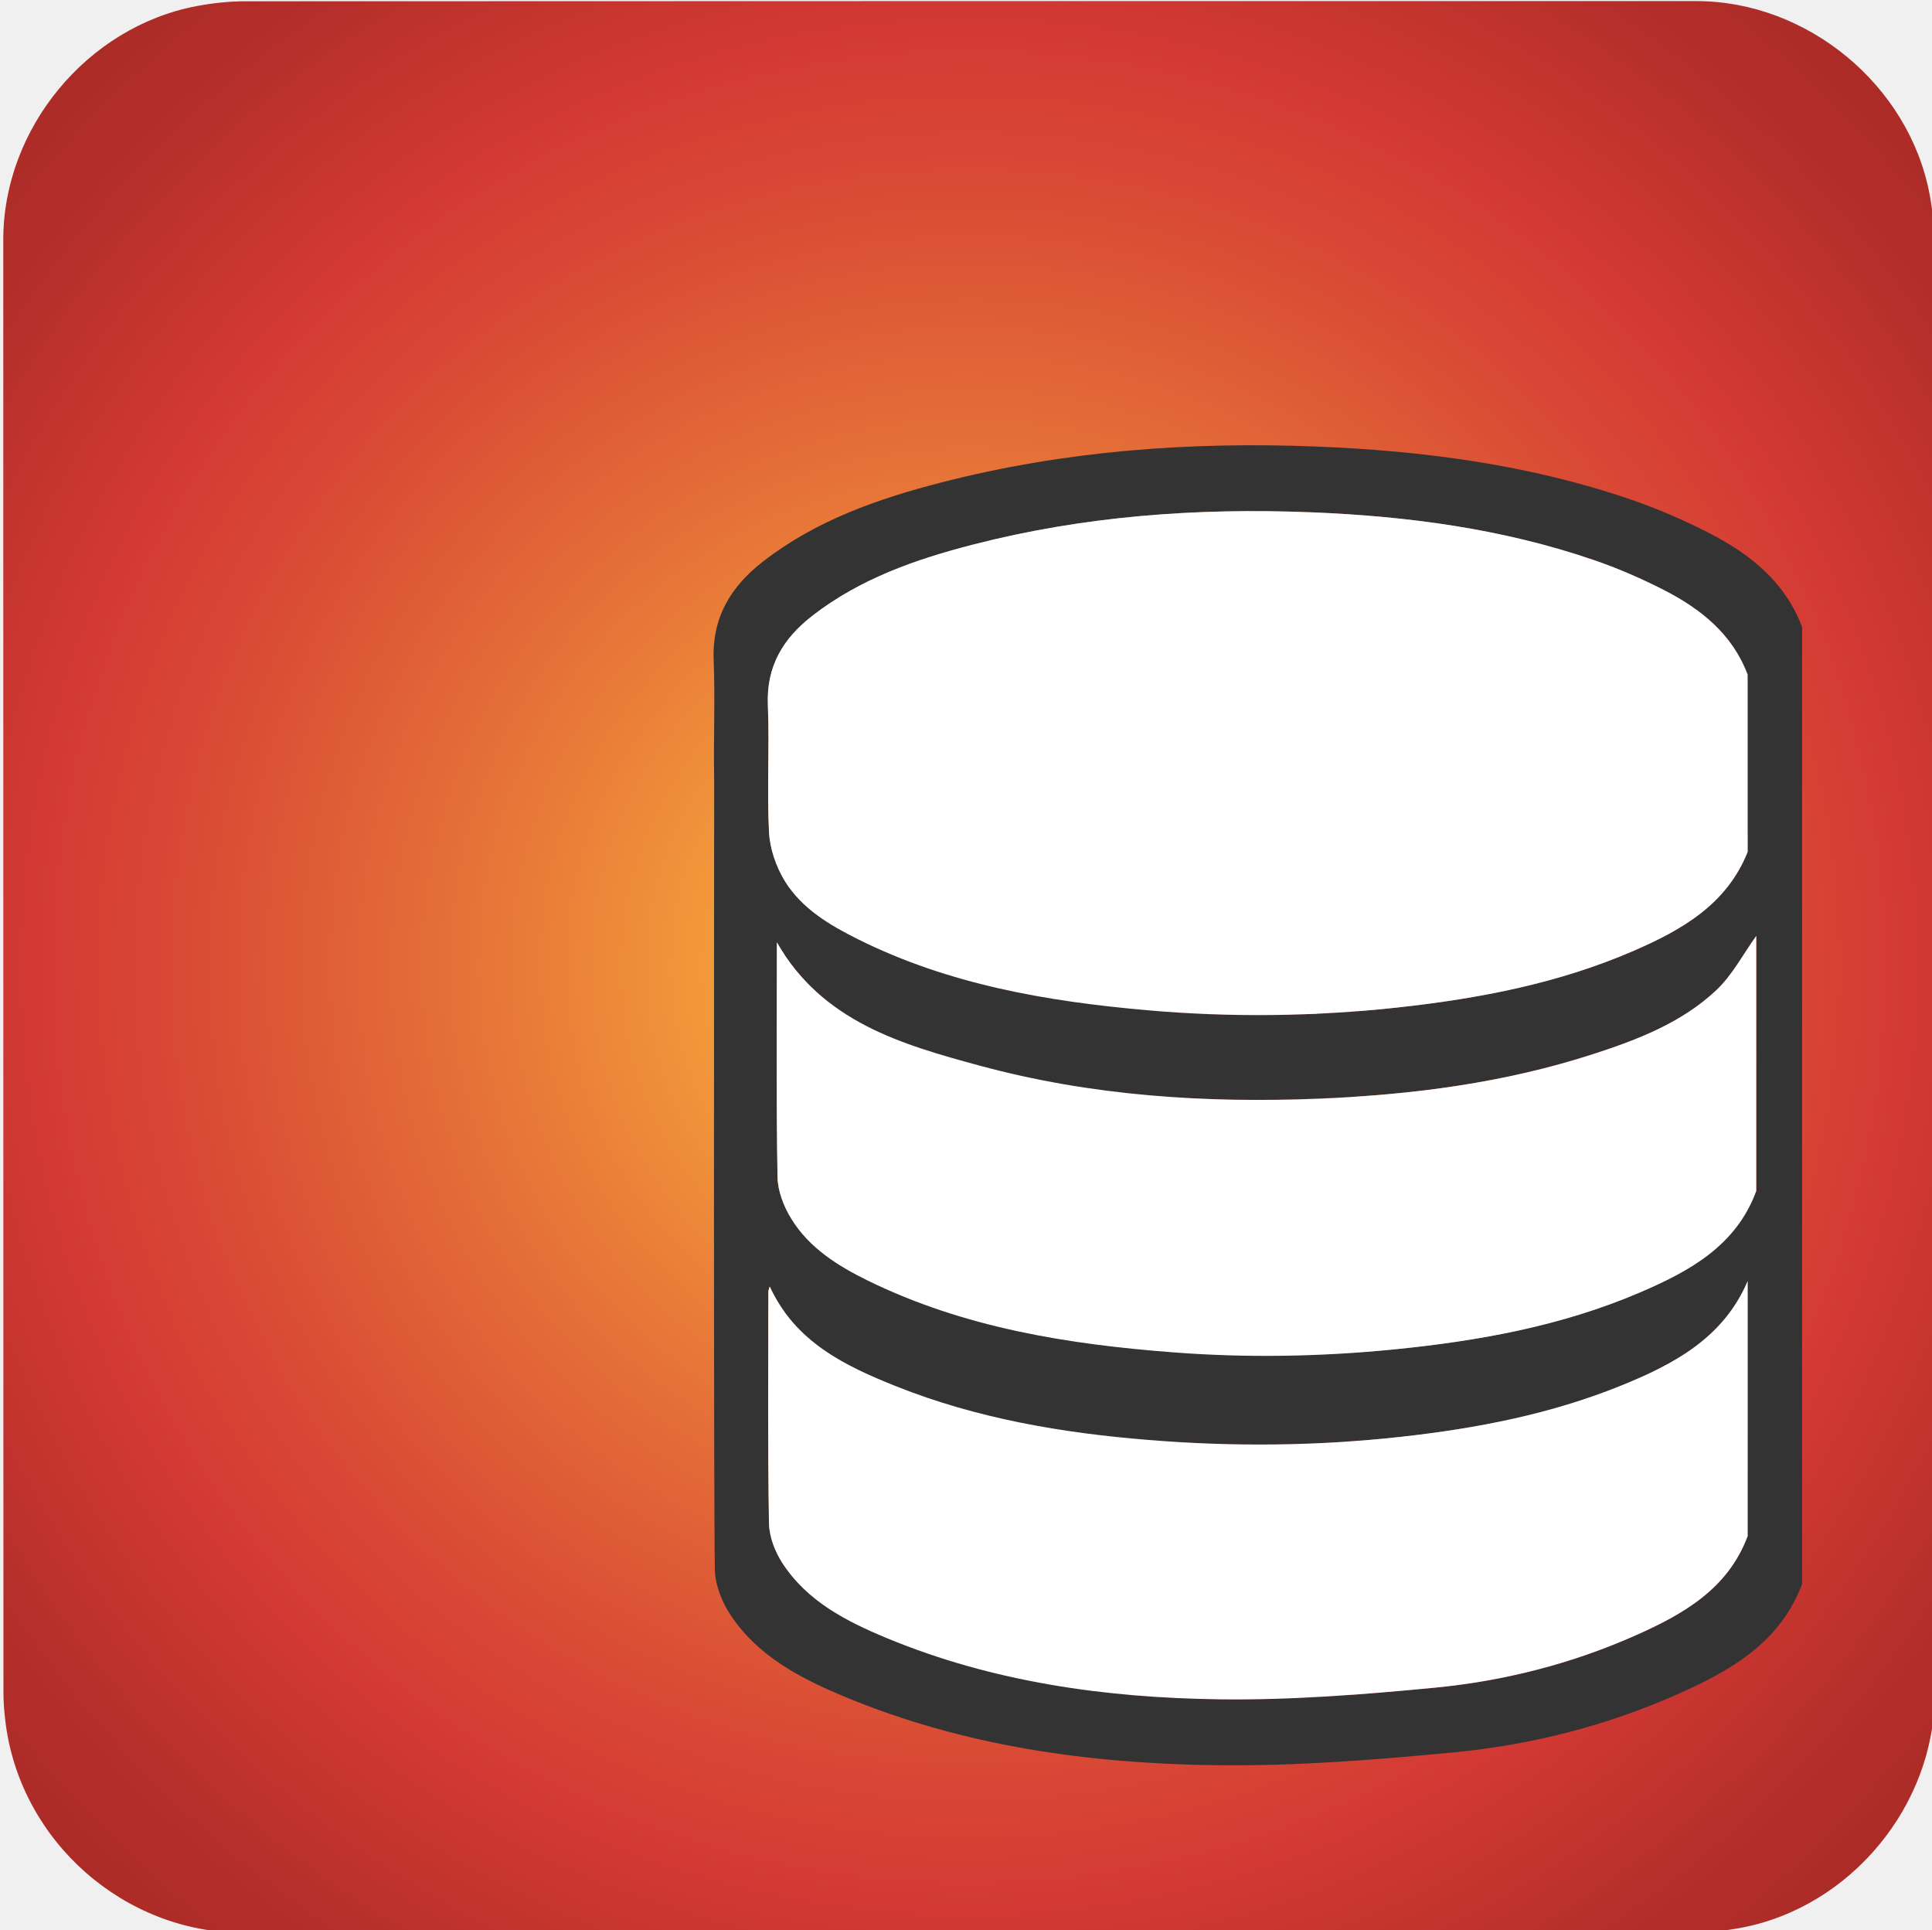
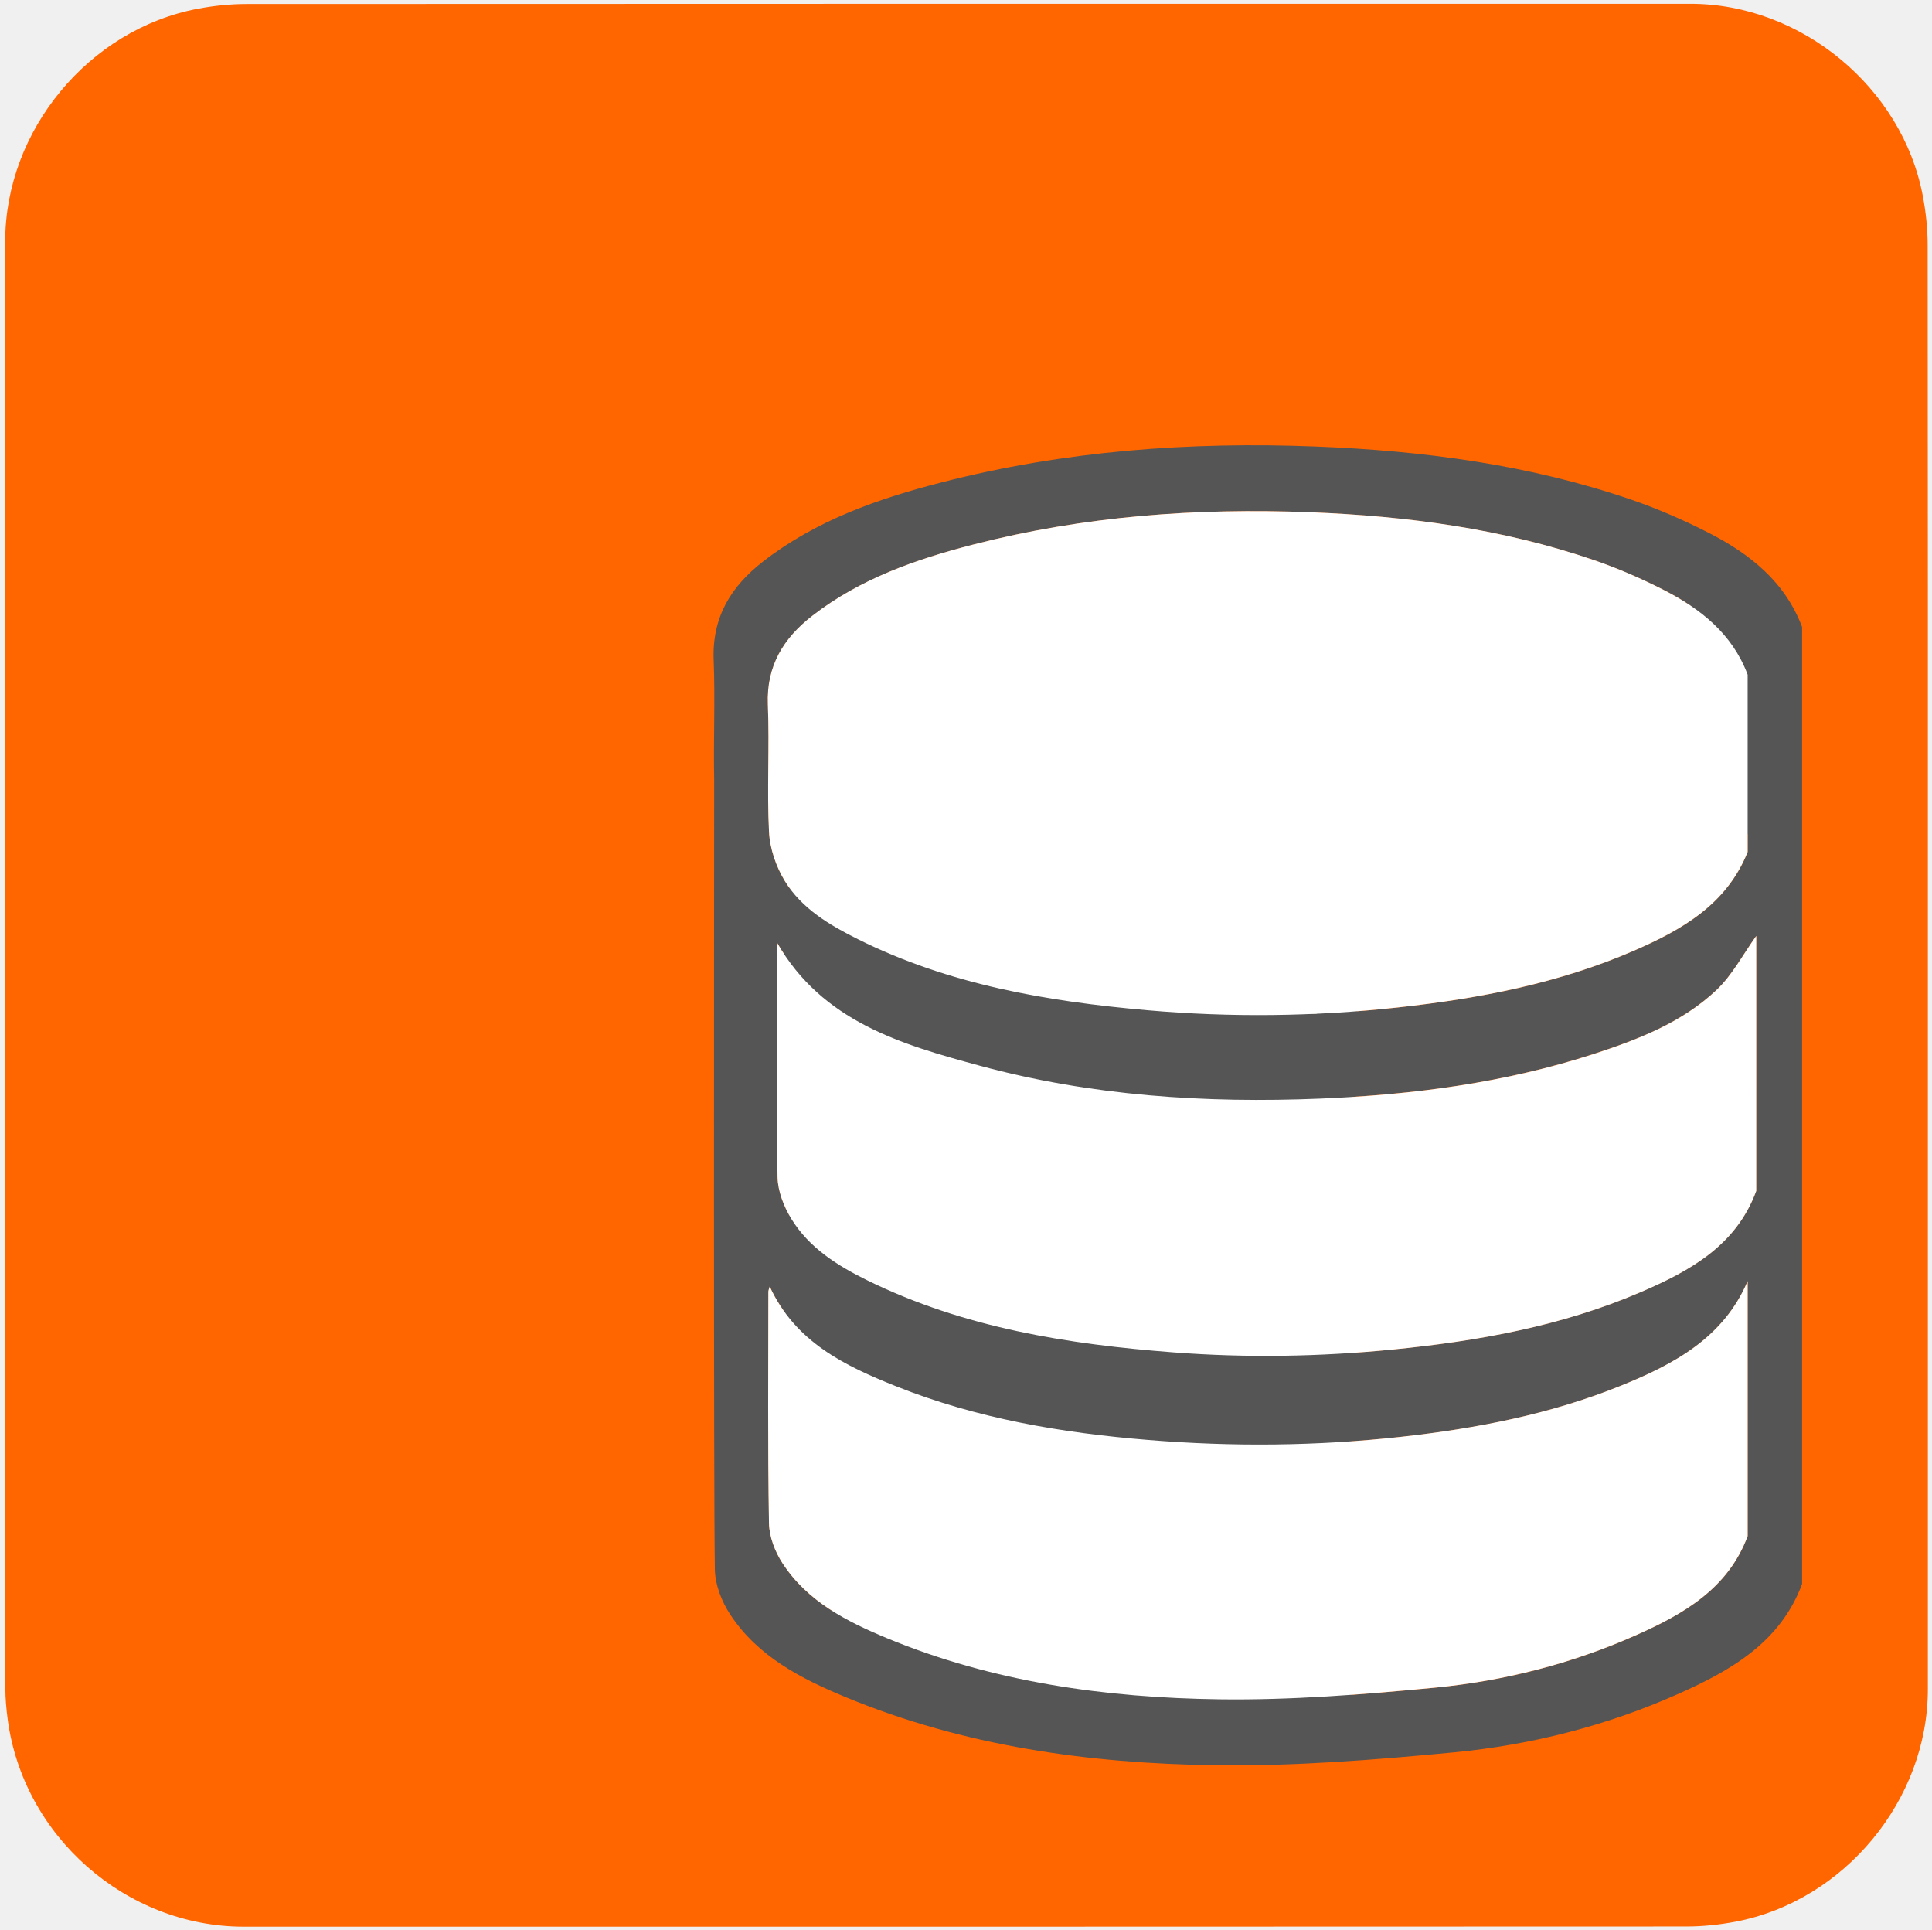
<svg xmlns="http://www.w3.org/2000/svg" id="ezck9ma760km1" viewBox="0 0 499.17 498.38" shape-rendering="geometricPrecision" text-rendering="geometricPrecision">
  <style>
        #ezck9ma760km4_to {animation: ezck9ma760km4_to__to 5000ms linear infinite normal forwards}@keyframes ezck9ma760km4_to__to { 0% {transform: translate(330.6409px,289.5272px);animation-timing-function: cubic-bezier(0.445,0.05,0.55,0.95)} 16% {transform: translate(178.2832px,199.9336px);animation-timing-function: cubic-bezier(0.445,0.05,0.55,0.95)} 66% {transform: translate(178.2832px,199.9336px);animation-timing-function: cubic-bezier(0.445,0.05,0.55,0.95)} 80% {transform: translate(330.6409px,289.5272px)} 100% {transform: translate(330.6409px,289.5272px)} }#ezck9ma760km16_ts {animation: ezck9ma760km16_ts__ts 5000ms linear infinite normal forwards}@keyframes ezck9ma760km16_ts__ts { 0% {transform: translate(184.3627px,136.9176px) scale(0,0);animation-timing-function: cubic-bezier(0.445,0.05,0.55,0.95)} 78% {transform: translate(184.3627px,136.9176px) scale(0,0);animation-timing-function: cubic-bezier(0.445,0.05,0.55,0.95)} 84% {transform: translate(184.3627px,136.9176px) scale(1,1);animation-timing-function: cubic-bezier(0.445,0.05,0.55,0.95)} 86% {transform: translate(184.3627px,136.9176px) scale(1,1);animation-timing-function: cubic-bezier(0.445,0.05,0.55,0.95)} 94% {transform: translate(184.3627px,136.9176px) scale(0,0)} 100% {transform: translate(184.3627px,136.9176px) scale(0,0)} }#ezck9ma760km16 {animation: ezck9ma760km16_c_o 5000ms linear infinite normal forwards}@keyframes ezck9ma760km16_c_o { 0% {opacity: 1} 84% {opacity: 1;animation-timing-function: cubic-bezier(0,0,0.58,1)} 94% {opacity: 0} 100% {opacity: 0} }
    </style>
  <defs>
    <radialGradient id="ezck9ma760km16-fill" cx="152.007" cy="109.106" r="71.6" spreadMethod="pad" gradientUnits="userSpaceOnUse">
      <stop id="ezck9ma760km16-fill-0" offset="0%" stop-color="rgb(255,243,59)" />
      <stop id="ezck9ma760km16-fill-1" offset="5.95%" stop-color="rgb(255,224,41)" />
      <stop id="ezck9ma760km16-fill-2" offset="13.03%" stop-color="rgb(255,210,23)" />
      <stop id="ezck9ma760km16-fill-3" offset="20.32%" stop-color="rgb(254,201,14)" />
      <stop id="ezck9ma760km16-fill-4" offset="28.09%" stop-color="rgb(253,199,12)" />
      <stop id="ezck9ma760km16-fill-5" offset="66.85%" stop-color="rgb(243,144,63)" />
      <stop id="ezck9ma760km16-fill-6" offset="88.76%" stop-color="rgb(237,104,60)" />
      <stop id="ezck9ma760km16-fill-7" offset="100%" stop-color="rgb(233,62,58)" />
    </radialGradient>
  </defs>
-   <defs>
-     <radialGradient id="eo3z0svo1z33-fill" cx="250.357" cy="249.77" r="383.734" spreadMethod="pad" gradientUnits="userSpaceOnUse">
-       <stop offset="0" style="stop-color:#FFC43D" />
-       <stop offset="0.039" style="stop-color:#FCBA3C" />
-       <stop offset="0.324" style="stop-color:#E77538" />
-       <stop offset="0.529" style="stop-color:#D94A35" />
-       <stop offset="0.633" style="stop-color:#D43934" />
-       <stop offset="0.658" style="stop-color:#CE3732" />
-       <stop offset="0.773" style="stop-color:#B62F2A" />
-       <stop offset="0.88" style="stop-color:#A82A26" />
-       <stop offset="0.971" style="stop-color:#A32824" />
-     </radialGradient>
-   </defs>
-   <g id="eo3z0svo1z32">
-     <path id="eo3z0svo1z33" d="M499.86,249.83C499.86,312.44,499.86,375.05,499.86,437.67C499.86,466.37,478.22,492.6,449.95,497.98C445.77,498.77,441.45,499.23,437.2,499.23C312.4,499.3,187.59,499.28,62.79,499.28C32.19,499.28,5.49,475.81,1.48,445.37C1.13,442.68,0.89,439.96,0.89,437.25C0.85,312.12,0.85,187,0.85,61.89C0.85,33.18,22.51,6.94,50.76,1.58C54.94,0.79,59.26,0.33,63.51,0.33C188.42,0.26,313.32,0.28,438.24,0.28C466.95,0.28,493.22,21.96,498.55,50.19C499.34,54.37,499.79,58.69,499.8,62.94C499.88,125.23,499.86,187.53,499.86,249.83Z" fill="url(#eo3z0svo1z33-fill)" stroke="none" stroke-width="1" />
+   <g id="ezck9ma760km2">
+     <path id="ezck9ma760km3" d="M498.1,249.4C498.1,311.73,498.1,374.06,498.1,436.39C498.1,464.96,476.55,491.08,448.41,496.43C444.25,497.22,439.95,497.67,435.72,497.67C311.48,497.74,187.24,497.72,63,497.72C32.55,497.72,5.96,474.36,1.97,444.05C1.62,441.38,1.38,438.66,1.38,435.97C1.34,311.42,1.35,186.86,1.35,62.31C1.35,33.73,22.91,7.61,51.04,2.27C55.2,1.48,59.5,1.03,63.73,1.03C188.08,0.97,312.42,0.98,436.77,0.98C465.34,0.98,491.5,22.56,496.81,50.67C497.6,54.83,498.05,59.13,498.05,63.36C498.12,125.37,498.1,187.39,498.1,249.4Z" fill="#ff6600" stroke="none" stroke-width="1" />
  </g>
  <g id="ezck9ma760km4_to" transform="translate(330.6409,289.5272)">
    <g id="ezck9ma760km4" transform="translate(-178.2832,-199.9336)">
      <g id="ezck9ma760km5">
-         <path id="ezck9ma760km6" d="M301.15,93.75C301,90.71,299.46,87.42,297.71,84.82C291.33,75.35,281.51,70.41,271.38,66.15C249.56,56.97,226.49,53.24,203.12,51.46C172.62,49.13,142.28,50.72,112.39,57.62C96,61.41,80.01,66.39,66.4,76.88C59.11,82.5,54.79,89.48,55.2,99.21C55.63,109.47,55.45,119.77,55.25,130.05C55.12,136.89,57.59,142.44,62.3,147.18C70.87,155.81,81.65,160.59,92.86,164.56C111.6,171.21,131.04,174.59,150.77,176.04C164.37,177.04,178.04,177,191.51,177.43C191.99,176.34,192.32,175.9,192.39,175.41C193.96,163.91,200.7,155.75,209.55,149.03C221.97,139.6,236.18,133.75,251.16,130.23C267.56,126.38,284.23,123.7,301.31,120.41C301.31,111.93,301.6,102.82,301.15,93.75Z" fill="#f6e9c4" stroke="#87241f" stroke-width="10" stroke-miterlimit="10" />
-         <path id="ezck9ma760km7" d="M180.68,198.45C152.06,198.64,123.77,196.03,96.44,187.11C80.27,181.83,64.23,175.83,55.29,158.68C55.29,177.53,55.59,195.72,55.17,213.91C54.94,223.77,59.07,230.83,66.48,236.59C76.82,244.64,88.79,249.25,101.18,252.85C128.9,260.9,157.31,263.24,186.04,262.78C187.95,262.75,189.86,262.58,191.87,262.47C191.87,241,191.87,219.94,191.87,198.45C187.91,198.45,184.3,198.43,180.68,198.45Z" fill="#f6e9c4" stroke="#87241f" stroke-width="10" stroke-miterlimit="10" />
-         <path id="ezck9ma760km8" d="M187.02,284.97C168.51,285.42,150.08,284.62,131.76,281.82C114.25,279.15,97.03,275.31,80.91,267.71C70.47,262.79,60.59,257.05,55.3,245.62C55.3,264.36,55.44,283.1,55.23,301.84C55.15,309.12,57.67,315.01,62.79,319.95C71.62,328.47,82.52,333.33,93.91,337.15C123.62,347.11,154.33,349.8,185.44,349.37C187.49,349.34,189.55,349.19,191.78,349.08C191.78,327.63,191.78,306.48,191.78,284.96C190.07,284.97,188.54,284.93,187.02,284.97Z" fill="#f6e9c4" stroke="#87241f" stroke-width="10" stroke-miterlimit="10" />
+         <path id="ezck9ma760km6" d="M301.15,93.75C301,90.71,299.46,87.42,297.71,84.82C291.33,75.35,281.51,70.41,271.38,66.15C249.56,56.97,226.49,53.24,203.12,51.46C172.62,49.13,142.28,50.72,112.39,57.62C96,61.41,80.01,66.39,66.4,76.88C59.11,82.5,54.79,89.48,55.2,99.21C55.63,109.47,55.45,119.77,55.25,130.05C55.12,136.89,57.59,142.44,62.3,147.18C70.87,155.81,81.65,160.59,92.86,164.56C111.6,171.21,131.04,174.59,150.77,176.04C164.37,177.04,178.04,177,191.51,177.43C191.99,176.34,192.32,175.9,192.39,175.41C193.96,163.91,200.7,155.75,209.55,149.03C221.97,139.6,236.18,133.75,251.16,130.23C267.56,126.38,284.23,123.7,301.31,120.41C301.31,111.93,301.6,102.82,301.15,93.75Z" fill="#f6e9c4" stroke="#555" stroke-width="10" stroke-miterlimit="10" />
+         <path id="ezck9ma760km7" d="M180.68,198.45C152.06,198.64,123.77,196.03,96.44,187.11C80.27,181.83,64.23,175.83,55.29,158.68C55.29,177.53,55.59,195.72,55.17,213.91C54.94,223.77,59.07,230.83,66.48,236.59C76.82,244.64,88.79,249.25,101.18,252.85C128.9,260.9,157.31,263.24,186.04,262.78C187.95,262.75,189.86,262.58,191.87,262.47C191.87,241,191.87,219.94,191.87,198.45C187.91,198.45,184.3,198.43,180.68,198.45Z" fill="#f6e9c4" stroke="#555" stroke-width="10" stroke-miterlimit="10" />
+         <path id="ezck9ma760km8" d="M187.02,284.97C168.51,285.42,150.08,284.62,131.76,281.82C114.25,279.15,97.03,275.31,80.91,267.71C70.47,262.79,60.59,257.05,55.3,245.62C55.3,264.36,55.44,283.1,55.23,301.84C55.15,309.12,57.67,315.01,62.79,319.95C71.62,328.47,82.52,333.33,93.91,337.15C123.62,347.11,154.33,349.8,185.44,349.37C187.49,349.34,189.55,349.19,191.78,349.08C191.78,327.63,191.78,306.48,191.78,284.96C190.07,284.97,188.54,284.93,187.02,284.97Z" fill="#f6e9c4" stroke="#555" stroke-width="10" stroke-miterlimit="10" />
      </g>
    </g>
  </g>
  <g id="ezck9ma760km9">
    <g id="ezck9ma760km10">
-       <path id="ezck9ma760km11" d="M441.43,137.62C434.98,134.33,428.26,131.41,421.42,129.06C395.07,120.03,367.77,116.45,340.05,115.35C307.36,114.06,275.01,116.45,243.26,124.62C226.81,128.85,210.86,134.42,197.19,145.02C188.86,151.48,183.95,159.42,184.39,170.53C184.8,180.78,184.31,191.06,184.52,201.32C184.49,242.97,184.36,385.27,184.7,405.48C184.77,409.38,186.46,413.71,188.64,417.03C195.8,427.94,207.02,433.67,218.62,438.47C249.12,451.09,281.32,455.56,313.95,456C334.53,456.28,355.21,454.63,375.73,452.67C395.72,450.75,415.2,445.78,433.62,437.58C447.19,431.54,459.97,424.29,465.61,409.17C465.61,388.91,465.61,267.39,465.61,212.84C465.61,204.98,465.61,197.11,465.61,189.25C465.61,180.16,465.61,171.06,465.61,161.97C461.17,150.23,452.06,143.04,441.43,137.62ZM198.4,182.01C198,172.01,202.43,164.86,209.93,159.05C222.24,149.51,236.6,144.5,251.41,140.69C279.99,133.33,309.11,131.18,338.54,132.34C363.49,133.33,388.07,136.56,411.79,144.68C417.96,146.79,424,149.42,429.81,152.38C439.39,157.26,447.59,163.73,451.55,174.29C451.55,189.55,451.55,204.82,451.55,220.08C446.15,233.64,434.54,240.22,422.16,245.6C402.75,254.03,382.19,257.96,361.26,260.25C339.64,262.62,317.98,262.88,296.33,260.97C270.53,258.7,245.18,254.35,221.69,242.64C214.34,238.98,207.15,234.74,202.78,227.59C200.52,223.89,198.92,219.25,198.7,214.94C198.13,203.98,198.84,192.97,198.4,182.01ZM451.55,396.82C446.47,410.43,434.97,416.96,422.76,422.4C406.17,429.79,388.64,434.26,370.64,435.99C352.17,437.76,333.56,439.24,315.03,438.99C285.66,438.59,256.67,434.57,229.21,423.21C218.77,418.89,208.67,413.73,202.23,403.91C200.27,400.92,198.75,397.02,198.69,393.51C198.35,373.57,198.52,353.62,198.53,333.68C198.53,333.35,198.7,333.03,198.88,332.35C205.5,346.72,218.33,352.85,231.53,358.12C252.42,366.46,274.4,370.17,296.73,371.99C318.53,373.76,340.31,373.57,362.05,371.17C381.5,369.02,400.63,365.33,418.83,357.96C432.48,352.43,445.32,345.61,451.55,330.95C451.55,352.9,451.55,374.86,451.55,396.82ZM453.76,307.64C448.57,321.76,436.58,328.32,423.94,333.76C403.49,342.56,381.83,346.44,359.79,348.61C340.96,350.46,322.11,350.78,303.26,349.34C275.94,347.26,249.1,342.99,224.17,330.77C216.43,326.98,209.07,322.37,204.45,314.83C202.51,311.66,200.95,307.67,200.89,304.02C200.55,283.95,200.73,263.86,200.73,243.44C212.47,263.93,232.94,269.81,253.2,275.29C281.94,283.08,311.4,285.01,341.11,283.78C365.12,282.79,388.77,279.71,411.7,272.27C423.19,268.55,434.54,264.17,443.46,255.76C447.61,251.85,450.38,246.46,453.77,241.75C453.76,263.73,453.76,285.69,453.76,307.64Z" fill="#333333" stroke="none" stroke-width="1" />
-       <path id="ezck9ma760km12" d="M198.69,214.93C198.91,219.23,200.51,223.88,202.77,227.58C207.15,234.73,214.34,238.97,221.68,242.63C245.17,254.34,270.52,258.69,296.32,260.96C317.97,262.87,339.63,262.61,361.25,260.24C382.18,257.95,402.74,254.02,422.15,245.59C434.53,240.21,446.14,233.63,451.54,220.07C451.54,204.81,451.54,189.54,451.54,174.28C447.57,163.72,439.37,157.25,429.8,152.37C423.99,149.41,417.95,146.78,411.78,144.67C388.06,136.54,363.48,133.31,338.53,132.33C309.1,131.17,279.98,133.32,251.4,140.68C236.6,144.49,222.23,149.5,209.92,159.04C202.42,164.85,198,172.01,198.39,182C198.84,192.97,198.13,203.98,198.69,214.93Z" fill="#ffffff" stroke="none" stroke-width="1" />
+       <path id="ezck9ma760km11" d="M441.43,137.62C434.98,134.33,428.26,131.41,421.42,129.06C395.07,120.03,367.77,116.45,340.05,115.35C307.36,114.06,275.01,116.45,243.26,124.62C226.81,128.85,210.86,134.42,197.19,145.02C188.86,151.48,183.95,159.42,184.39,170.53C184.8,180.78,184.31,191.06,184.52,201.32C184.49,242.97,184.36,385.27,184.7,405.48C184.77,409.38,186.46,413.71,188.64,417.03C195.8,427.94,207.02,433.67,218.62,438.47C249.12,451.09,281.32,455.56,313.95,456C334.53,456.28,355.21,454.63,375.73,452.67C395.72,450.75,415.2,445.78,433.62,437.58C447.19,431.54,459.97,424.29,465.61,409.17C465.61,388.91,465.61,267.39,465.61,212.84C465.61,204.98,465.61,197.11,465.61,189.25C465.61,180.16,465.61,171.06,465.61,161.97C461.17,150.23,452.06,143.04,441.43,137.62ZM198.4,182.01C198,172.01,202.43,164.86,209.93,159.05C222.24,149.51,236.6,144.5,251.41,140.69C279.99,133.33,309.11,131.18,338.54,132.34C363.49,133.33,388.07,136.56,411.79,144.68C417.96,146.79,424,149.42,429.81,152.38C439.39,157.26,447.59,163.73,451.55,174.29C451.55,189.55,451.55,204.82,451.55,220.08C446.15,233.64,434.54,240.22,422.16,245.6C402.75,254.03,382.19,257.96,361.26,260.25C339.64,262.62,317.98,262.88,296.33,260.97C270.53,258.7,245.18,254.35,221.69,242.64C214.34,238.98,207.15,234.74,202.78,227.59C200.52,223.89,198.92,219.25,198.7,214.94C198.13,203.98,198.84,192.97,198.4,182.01ZM451.55,396.82C446.47,410.43,434.97,416.96,422.76,422.4C406.17,429.79,388.64,434.26,370.64,435.99C352.17,437.76,333.56,439.24,315.03,438.99C285.66,438.59,256.67,434.57,229.21,423.21C218.77,418.89,208.67,413.73,202.23,403.91C200.27,400.92,198.75,397.02,198.69,393.51C198.35,373.57,198.52,353.62,198.53,333.68C198.53,333.35,198.7,333.03,198.88,332.35C205.5,346.72,218.33,352.85,231.53,358.12C252.42,366.46,274.4,370.17,296.73,371.99C318.53,373.76,340.31,373.57,362.05,371.17C381.5,369.02,400.63,365.33,418.83,357.96C432.48,352.43,445.32,345.61,451.55,330.95C451.55,352.9,451.55,374.86,451.55,396.82ZM453.76,307.64C448.57,321.76,436.58,328.32,423.94,333.76C403.49,342.56,381.83,346.44,359.79,348.61C340.96,350.46,322.11,350.78,303.26,349.34C275.94,347.26,249.1,342.99,224.17,330.77C216.43,326.98,209.07,322.37,204.45,314.83C202.51,311.66,200.95,307.67,200.89,304.02C200.55,283.95,200.73,263.86,200.73,243.44C212.47,263.93,232.94,269.81,253.2,275.29C281.94,283.08,311.4,285.01,341.11,283.78C365.12,282.79,388.77,279.71,411.7,272.27C423.19,268.55,434.54,264.17,443.46,255.76C447.61,251.85,450.38,246.46,453.77,241.75C453.76,263.73,453.76,285.69,453.76,307.64Z" fill="#555" stroke="none" stroke-width="1" />
+       <path id="ezck9ma760km12" d="M198.69,214.93C198.91,219.23,200.51,223.88,202.77,227.58C207.15,234.73,214.34,238.97,221.68,242.63C245.17,254.34,270.52,258.69,296.32,260.96C317.97,262.87,339.63,262.61,361.25,260.24C382.18,257.95,402.74,254.02,422.15,245.59C434.53,240.21,446.14,233.63,451.54,220.07C451.54,204.81,451.54,189.54,451.54,174.28C447.57,163.72,439.37,157.25,429.8,152.37C423.99,149.41,417.95,146.78,411.78,144.67C388.06,136.54,363.48,133.31,338.53,132.33C309.1,131.17,279.98,133.32,251.4,140.68C236.6,144.49,222.23,149.5,209.92,159.04C202.42,164.85,198,172.01,198.39,182C198.84,192.97,198.13,203.98,198.69,214.93Z" fill="#fff" stroke="none" stroke-width="1" />
      <path id="ezck9ma760km13" d="M418.82,357.95C400.62,365.32,381.49,369.01,362.04,371.16C340.3,373.56,318.52,373.76,296.72,371.98C274.39,370.17,252.42,366.45,231.52,358.11C218.32,352.84,205.49,346.71,198.87,332.34C198.68,333.02,198.52,333.34,198.52,333.67C198.51,353.61,198.34,373.56,198.68,393.5C198.74,397.01,200.26,400.91,202.22,403.9C208.66,413.72,218.77,418.88,229.2,423.2C256.66,434.56,285.64,438.58,315.02,438.98C333.55,439.23,352.16,437.75,370.63,435.98C388.62,434.25,406.16,429.78,422.75,422.39C434.97,416.95,446.47,410.42,451.54,396.81C451.54,374.85,451.54,352.89,451.54,330.93C445.32,345.6,432.48,352.42,418.82,357.95Z" fill="#fff" stroke="none" stroke-width="1" />
-       <path id="ezck9ma760km14" d="M411.7,272.29C388.77,279.72,365.12,282.81,341.11,283.8C311.4,285.02,281.94,283.1,253.2,275.31C232.95,269.82,212.48,263.95,200.73,243.46C200.73,263.88,200.55,283.97,200.89,304.04C200.95,307.69,202.51,311.68,204.45,314.85C209.07,322.38,216.43,326.99,224.17,330.79C249.1,343.01,275.95,347.28,303.26,349.36C322.11,350.8,340.96,350.48,359.79,348.63C381.83,346.46,403.49,342.58,423.94,333.78C436.58,328.34,448.57,321.79,453.76,307.66C453.76,285.7,453.76,263.74,453.76,241.78C450.37,246.5,447.6,251.88,443.45,255.79C434.53,264.19,423.18,268.56,411.7,272.29Z" fill="#ffff" stroke="none" stroke-width="1" />
+       <path id="ezck9ma760km14" d="M411.7,272.29C388.77,279.72,365.12,282.81,341.11,283.8C311.4,285.02,281.94,283.1,253.2,275.31C232.95,269.82,212.48,263.95,200.73,243.46C200.73,263.88,200.55,283.97,200.89,304.04C200.95,307.69,202.51,311.68,204.45,314.85C209.07,322.38,216.43,326.99,224.17,330.79C249.1,343.01,275.95,347.28,303.26,349.36C322.11,350.8,340.96,350.48,359.79,348.63C381.83,346.46,403.49,342.58,423.94,333.78C436.58,328.34,448.57,321.79,453.76,307.66C453.76,285.7,453.76,263.74,453.76,241.78C450.37,246.5,447.6,251.88,443.45,255.79C434.53,264.19,423.18,268.56,411.7,272.29Z" fill="#fff" stroke="none" stroke-width="1" />
    </g>
  </g>
  <g id="ezck9ma760km15">
    <g id="ezck9ma760km16_ts" transform="translate(184.3627,136.9176) scale(0,0)">
-       <polygon id="ezck9ma760km16" points="215.98,160.29 166.7,148.01 128.65,181.64 125.1,130.98 81.35,105.18 128.44,86.15 139.46,36.57 172.11,75.47 222.66,70.63 195.75,113.7" transform="translate(-152.005,-115.0214)" fill="url(#ezck9ma760km16-fill)" stroke="#aaaaaa" stroke-width="4" stroke-opacity="0" stroke-miterlimit="10" />
+       <polygon id="ezck9ma760km16" points="215.98,160.29 166.7,148.01 128.65,181.64 125.1,130.98 81.35,105.18 128.44,86.15 139.46,36.57 172.11,75.47 222.66,70.63 195.75,113.7" transform="translate(-152.005,-115.0214)" fill="url(#ezck9ma760km16-fill)" stroke="#555" stroke-width="4" stroke-opacity="0" stroke-miterlimit="10" />
    </g>
  </g>
</svg>
